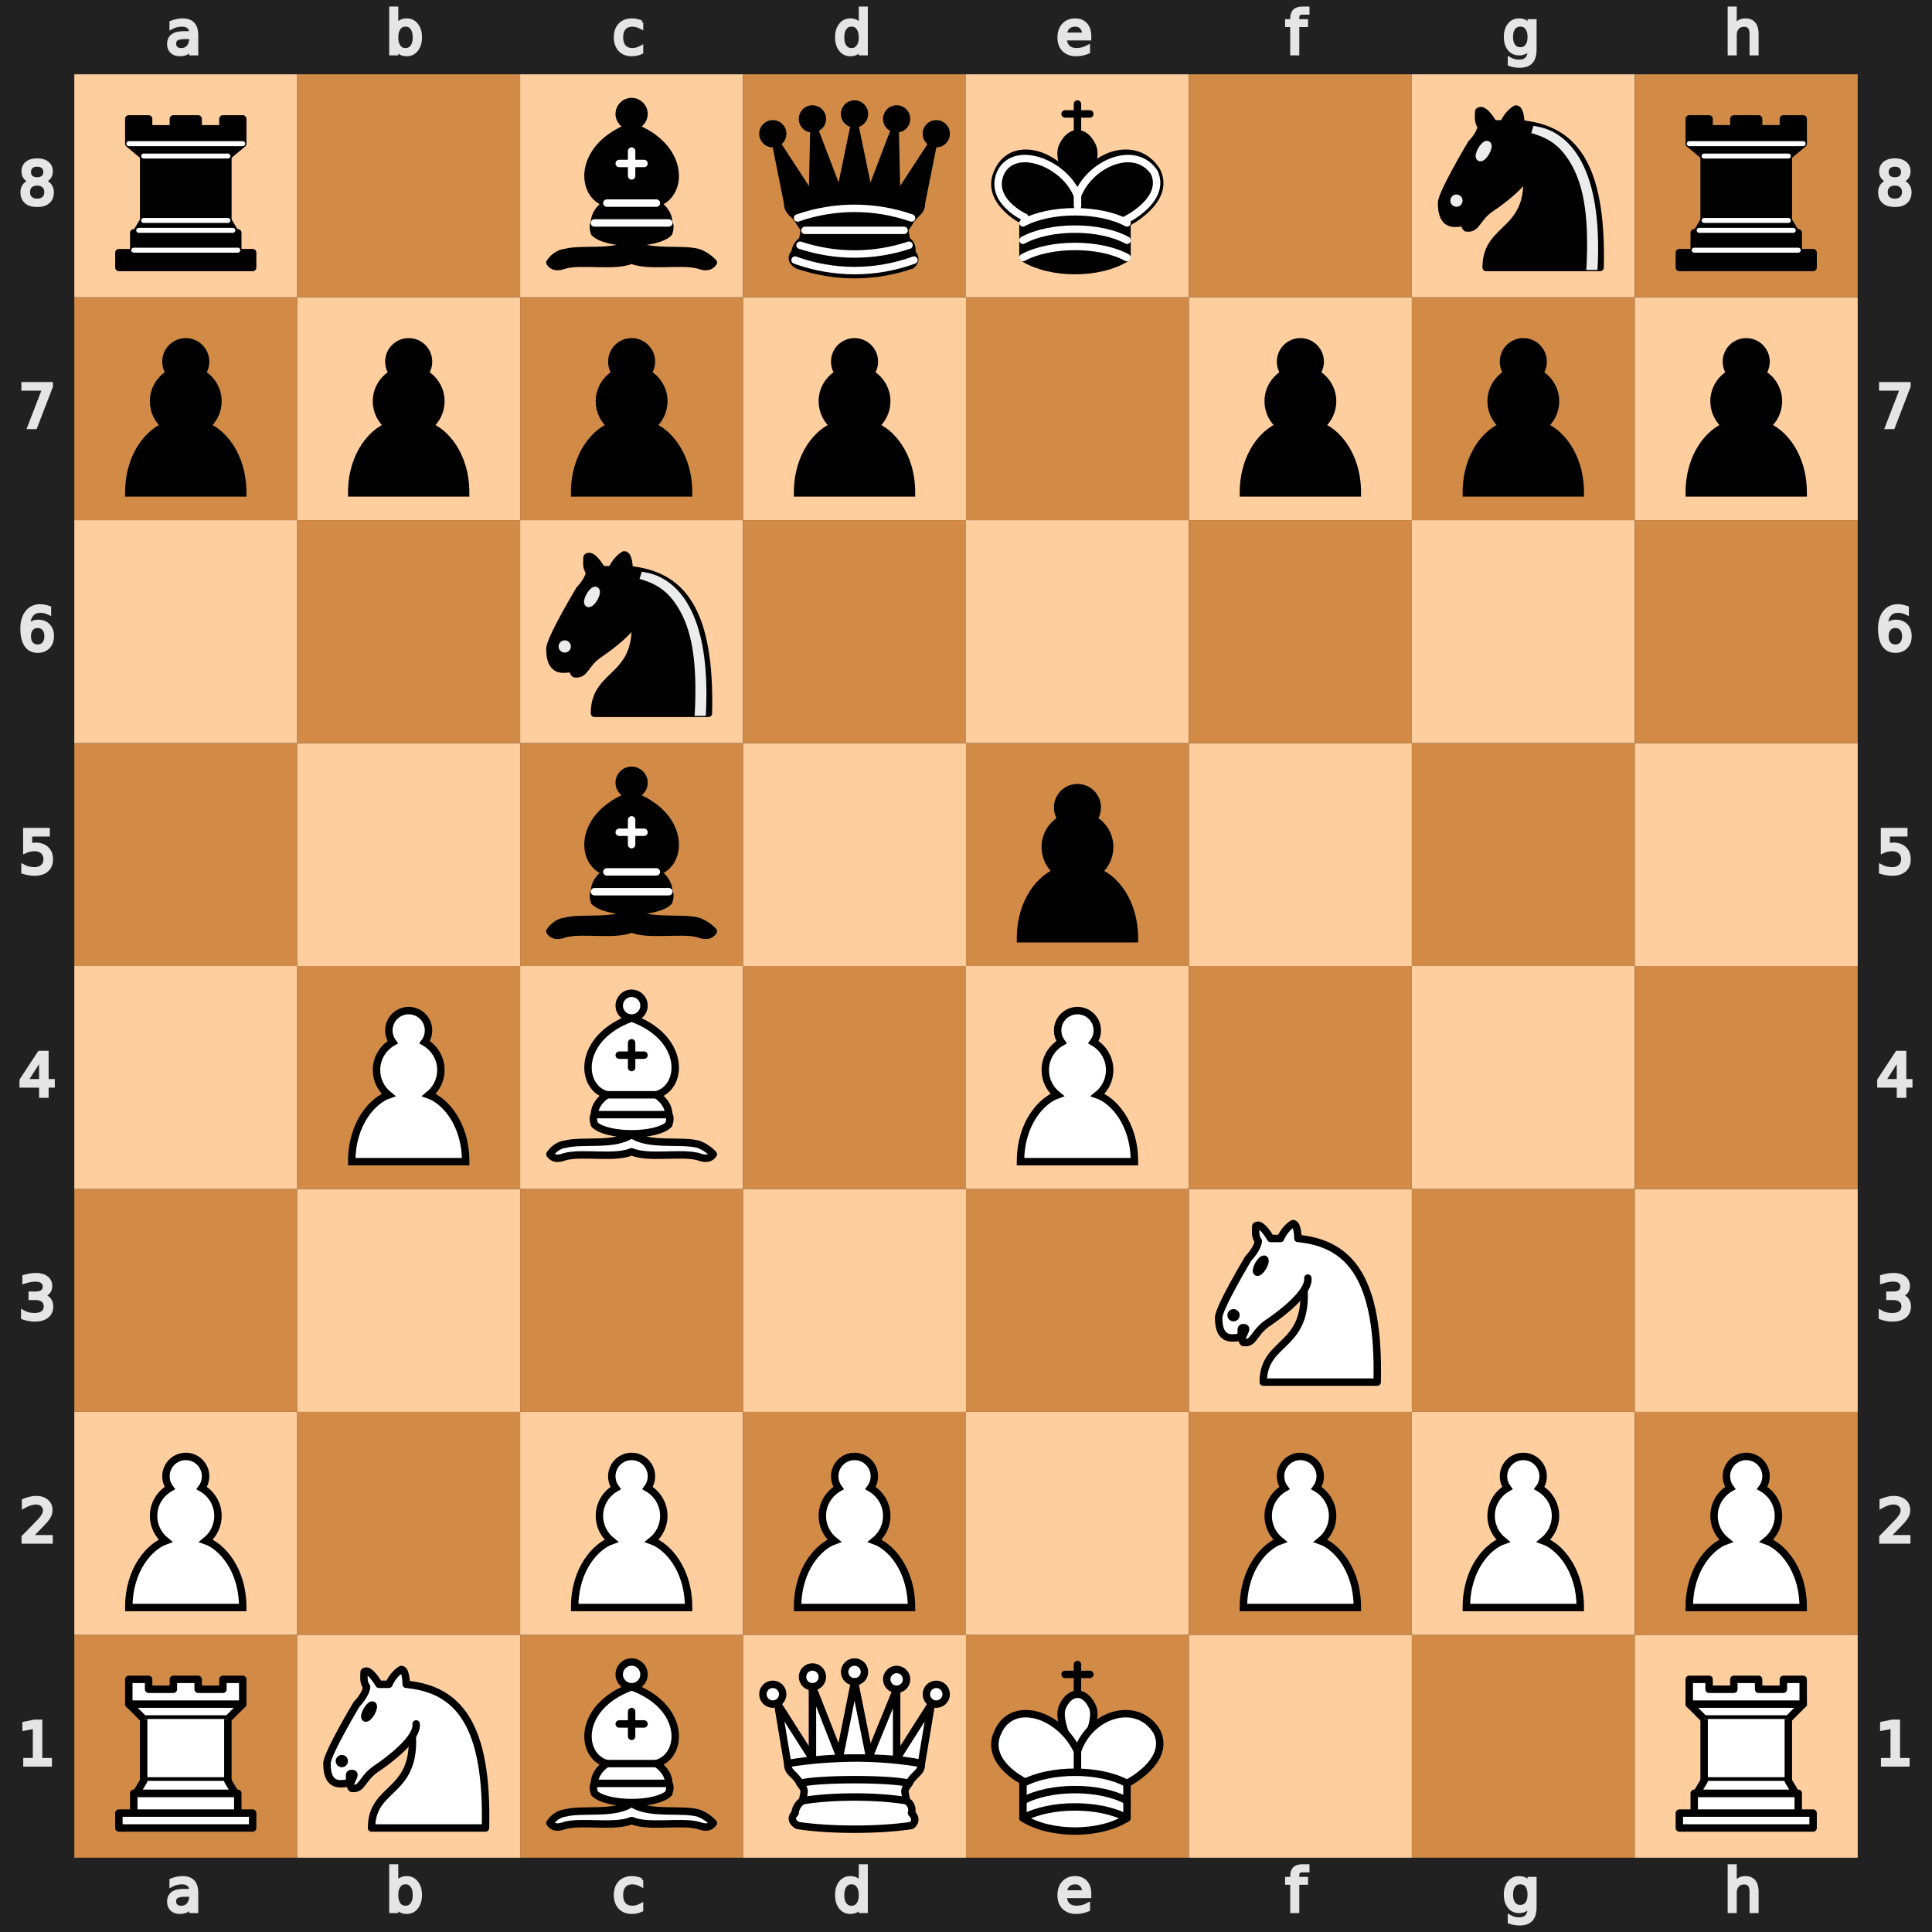
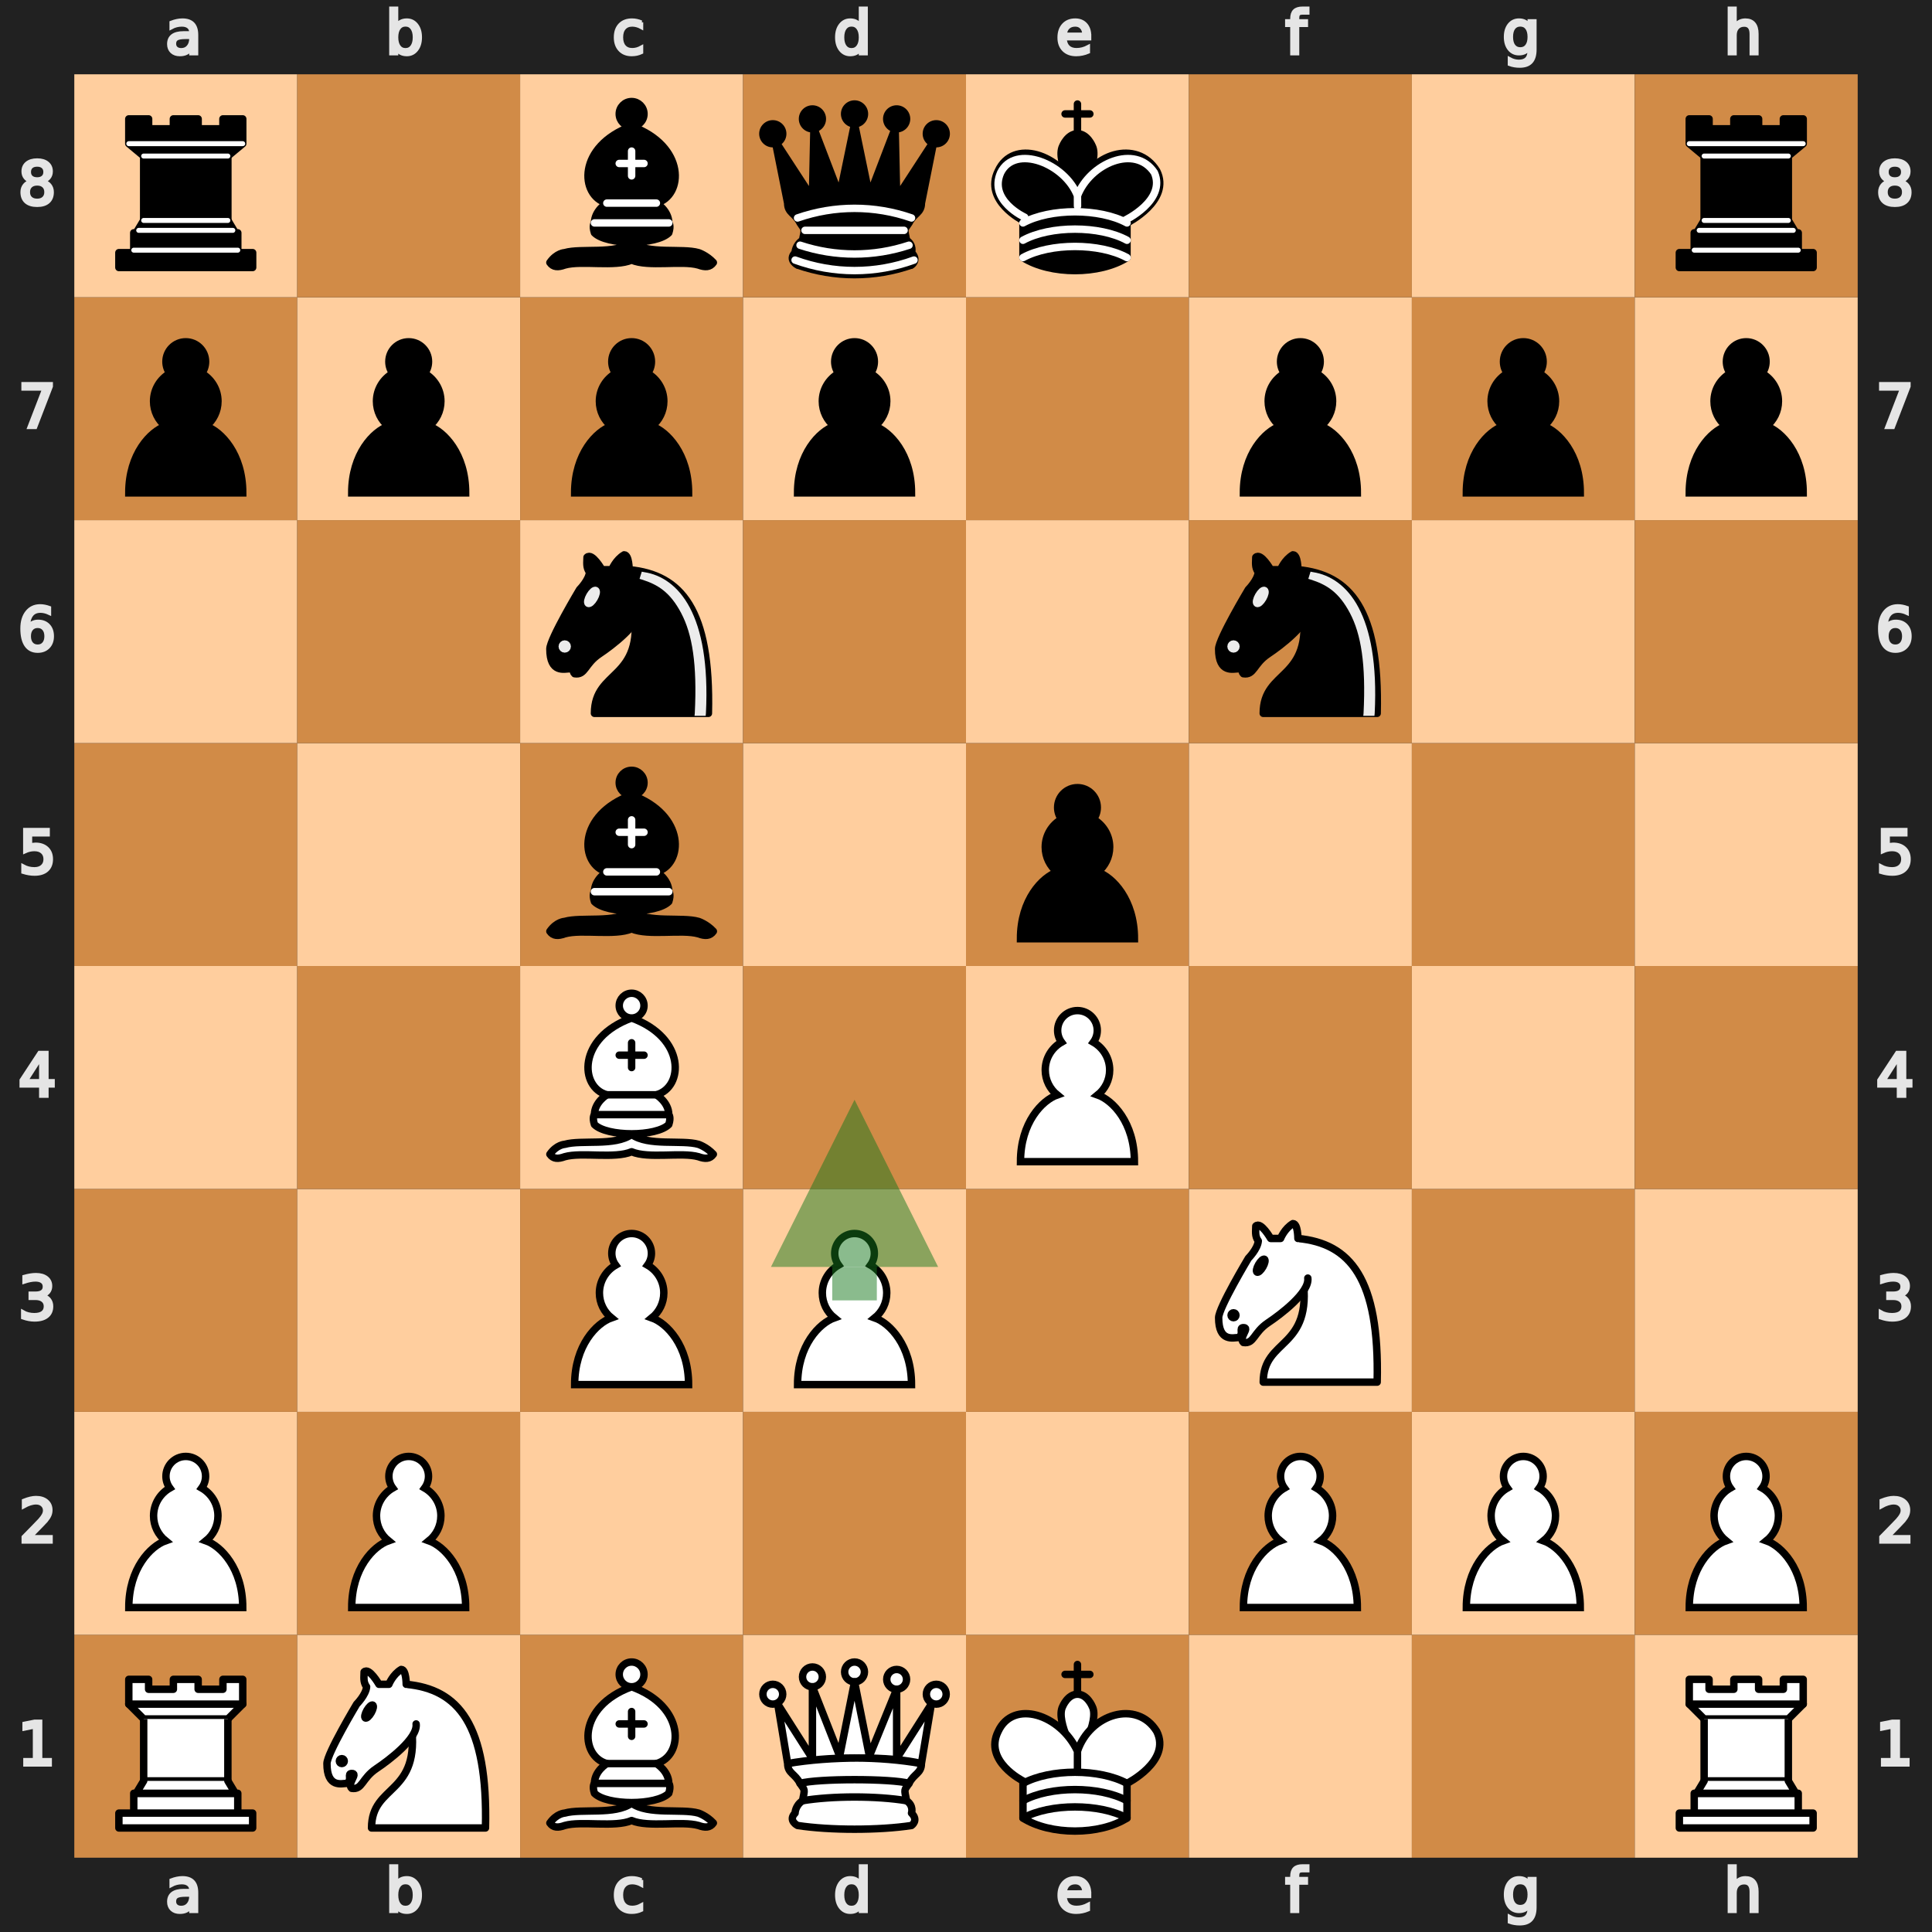
<svg xmlns="http://www.w3.org/2000/svg" xmlns:xlink="http://www.w3.org/1999/xlink" version="1.2" baseProfile="tiny" viewBox="0 0 390 390">
  <defs>
    <g id="white-pawn" class="white pawn">
      <path d="M22.5 9c-2.21 0-4 1.79-4 4 0 .89.29 1.71.78 2.38C17.33 16.5 16 18.59 16 21c0 2.03.94 3.84 2.41 5.03-3 1.06-7.41 5.55-7.41 13.47h23c0-7.92-4.41-12.41-7.41-13.47 1.47-1.19 2.41-3 2.41-5.03 0-2.41-1.33-4.5-3.28-5.62.49-.67.78-1.49.78-2.38 0-2.21-1.79-4-4-4z" fill="#fff" stroke="#000" stroke-width="1.5" stroke-linecap="round" />
    </g>
    <g id="white-knight" class="white knight" fill="none" fill-rule="evenodd" stroke="#000" stroke-width="1.5" stroke-linecap="round" stroke-linejoin="round">
      <path d="M 22,10 C 32.5,11 38.5,18 38,39 L 15,39 C 15,30 25,32.5 23,18" style="fill:#ffffff; stroke:#000000;" />
      <path d="M 24,18 C 24.38,20.91 18.45,25.37 16,27 C 13,29 13.18,31.34 11,31 C 9.958,30.06 12.41,27.96 11,28 C 10,28 11.19,29.23 10,30 C 9,30 5.997,31 6,26 C 6,24 12,14 12,14 C 12,14 13.89,12.1 14,10.5 C 13.27,9.506 13.5,8.5 13.5,7.5 C 14.5,6.5 16.5,10 16.5,10 L 18.5,10 C 18.5,10 19.28,8.008 21,7 C 22,7 22,10 22,10" style="fill:#ffffff; stroke:#000000;" />
      <path d="M 9.5 25.5 A 0.5 0.5 0 1 1 8.5,25.5 A 0.5 0.5 0 1 1 9.5 25.5 z" style="fill:#000000; stroke:#000000;" />
      <path d="M 15 15.5 A 0.5 1.5 0 1 1 14,15.5 A 0.5 1.5 0 1 1 15 15.5 z" transform="matrix(0.866,0.5,-0.5,0.866,9.693,-5.173)" style="fill:#000000; stroke:#000000;" />
    </g>
    <g id="white-bishop" class="white bishop" fill="none" fill-rule="evenodd" stroke="#000" stroke-width="1.5" stroke-linecap="round" stroke-linejoin="round">
      <g fill="#fff" stroke-linecap="butt">
        <path d="M9 36c3.39-.97 10.11.43 13.5-2 3.39 2.43 10.11 1.03 13.5 2 0 0 1.65.54 3 2-.68.97-1.65.99-3 .5-3.39-.97-10.11.46-13.5-1-3.39 1.46-10.11.03-13.5 1-1.354.49-2.323.47-3-.5 1.354-1.94 3-2 3-2zM15 32c2.5 2.5 12.5 2.5 15 0 .5-1.5 0-2 0-2 0-2.5-2.5-4-2.5-4 5.5-1.5 6-11.5-5-15.5-11 4-10.5 14-5 15.5 0 0-2.5 1.5-2.5 4 0 0-.5.5 0 2zM25 8a2.5 2.5 0 1 1-5 0 2.5 2.5 0 1 1 5 0z" />
      </g>
      <path d="M17.5 26h10M15 30h15m-7.5-14.5v5M20 18h5" stroke-linejoin="miter" />
    </g>
    <g id="white-rook" class="white rook" fill="#fff" fill-rule="evenodd" stroke="#000" stroke-width="1.5" stroke-linecap="round" stroke-linejoin="round">
      <path d="M9 39h27v-3H9v3zM12 36v-4h21v4H12zM11 14V9h4v2h5V9h5v2h5V9h4v5" stroke-linecap="butt" />
      <path d="M34 14l-3 3H14l-3-3" />
      <path d="M31 17v12.5H14V17" stroke-linecap="butt" stroke-linejoin="miter" />
      <path d="M31 29.5l1.5 2.5h-20l1.5-2.5" />
      <path d="M11 14h23" fill="none" stroke-linejoin="miter" />
    </g>
    <g id="white-queen" class="white queen" fill="#fff" fill-rule="evenodd" stroke="#000" stroke-width="1.5" stroke-linecap="round" stroke-linejoin="round">
      <path d="M8 12a2 2 0 1 1-4 0 2 2 0 1 1 4 0zM24.5 7.5a2 2 0 1 1-4 0 2 2 0 1 1 4 0zM41 12a2 2 0 1 1-4 0 2 2 0 1 1 4 0zM16 8.5a2 2 0 1 1-4 0 2 2 0 1 1 4 0zM33 9a2 2 0 1 1-4 0 2 2 0 1 1 4 0z" />
      <path d="M9 26c8.5-1.5 21-1.5 27 0l2-12-7 11V11l-5.5 13.5-3-15-3 15-5.5-14V25L7 14l2 12zM9 26c0 2 1.5 2 2.5 4 1 1.5 1 1 .5 3.5-1.5 1-1.5 2.5-1.5 2.5-1.5 1.5.5 2.5.5 2.5 6.5 1 16.5 1 23 0 0 0 1.5-1 0-2.5 0 0 .5-1.5-1-2.5-.5-2.5-.5-2 .5-3.5 1-2 2.5-2 2.5-4-8.5-1.5-18.5-1.5-27 0z" stroke-linecap="butt" />
      <path d="M11.5 30c3.5-1 18.5-1 22 0M12 33.5c6-1 15-1 21 0" fill="none" />
    </g>
    <g id="white-king" class="white king" fill="none" fill-rule="evenodd" stroke="#000" stroke-width="1.5" stroke-linecap="round" stroke-linejoin="round">
      <path d="M22.5 11.63V6M20 8h5" stroke-linejoin="miter" />
      <path d="M22.5 25s4.5-7.5 3-10.5c0 0-1-2.5-3-2.5s-3 2.5-3 2.5c-1.5 3 3 10.5 3 10.5" fill="#fff" stroke-linecap="butt" stroke-linejoin="miter" />
      <path d="M11.5 37c5.5 3.5 15.5 3.5 21 0v-7s9-4.5 6-10.5c-4-6.5-13.5-3.5-16 4V27v-3.5c-3.5-7.5-13-10.5-16-4-3 6 5 10 5 10V37z" fill="#fff" />
      <path d="M11.5 30c5.5-3 15.5-3 21 0m-21 3.5c5.5-3 15.5-3 21 0m-21 3.5c5.5-3 15.5-3 21 0" />
    </g>
    <g id="black-pawn" class="black pawn">
      <path d="M22.5 9c-2.21 0-4 1.79-4 4 0 .89.29 1.71.78 2.38C17.33 16.5 16 18.59 16 21c0 2.03.94 3.84 2.41 5.03-3 1.06-7.41 5.55-7.41 13.47h23c0-7.92-4.41-12.41-7.41-13.47 1.47-1.19 2.41-3 2.41-5.03 0-2.41-1.33-4.5-3.28-5.62.49-.67.78-1.49.78-2.38 0-2.21-1.79-4-4-4z" stroke="#000" stroke-width="1.5" stroke-linecap="round" />
    </g>
    <g id="black-knight" class="black knight" fill="none" fill-rule="evenodd" stroke="#000" stroke-width="1.5" stroke-linecap="round" stroke-linejoin="round">
      <path d="M 22,10 C 32.5,11 38.5,18 38,39 L 15,39 C 15,30 25,32.5 23,18" style="fill:#000000; stroke:#000000;" />
      <path d="M 24,18 C 24.38,20.91 18.45,25.37 16,27 C 13,29 13.18,31.34 11,31 C 9.958,30.06 12.41,27.96 11,28 C 10,28 11.19,29.23 10,30 C 9,30 5.997,31 6,26 C 6,24 12,14 12,14 C 12,14 13.89,12.1 14,10.5 C 13.27,9.506 13.5,8.5 13.5,7.5 C 14.5,6.5 16.5,10 16.5,10 L 18.5,10 C 18.5,10 19.28,8.008 21,7 C 22,7 22,10 22,10" style="fill:#000000; stroke:#000000;" />
      <path d="M 9.5 25.5 A 0.5 0.5 0 1 1 8.5,25.5 A 0.5 0.5 0 1 1 9.5 25.5 z" style="fill:#ececec; stroke:#ececec;" />
      <path d="M 15 15.5 A 0.5 1.5 0 1 1 14,15.5 A 0.5 1.5 0 1 1 15 15.5 z" transform="matrix(0.866,0.5,-0.5,0.866,9.693,-5.173)" style="fill:#ececec; stroke:#ececec;" />
      <path d="M 24.55,10.4 L 24.1,11.85 L 24.6,12 C 27.75,13 30.25,14.49 32.5,18.75 C 34.75,23.01 35.75,29.06 35.25,39 L 35.2,39.5 L 37.45,39.5 L 37.5,39 C 38,28.94 36.62,22.15 34.25,17.66 C 31.88,13.17 28.46,11.02 25.06,10.5 L 24.55,10.4 z " style="fill:#ececec; stroke:none;" />
    </g>
    <g id="black-bishop" class="black bishop" fill="none" fill-rule="evenodd" stroke="#000" stroke-width="1.5" stroke-linecap="round" stroke-linejoin="round">
      <path d="M9 36c3.39-.97 10.11.43 13.5-2 3.39 2.43 10.11 1.03 13.5 2 0 0 1.65.54 3 2-.68.97-1.65.99-3 .5-3.39-.97-10.11.46-13.5-1-3.39 1.46-10.11.03-13.5 1-1.354.49-2.323.47-3-.5 1.354-1.94 3-2 3-2zm6-4c2.5 2.5 12.5 2.5 15 0 .5-1.5 0-2 0-2 0-2.5-2.5-4-2.5-4 5.5-1.5 6-11.5-5-15.5-11 4-10.5 14-5 15.5 0 0-2.5 1.5-2.5 4 0 0-.5.5 0 2zM25 8a2.5 2.5 0 1 1-5 0 2.5 2.5 0 1 1 5 0z" fill="#000" stroke-linecap="butt" />
      <path d="M17.5 26h10M15 30h15m-7.5-14.5v5M20 18h5" stroke="#fff" stroke-linejoin="miter" />
    </g>
    <g id="black-rook" class="black rook" fill="#000" fill-rule="evenodd" stroke="#000" stroke-width="1.5" stroke-linecap="round" stroke-linejoin="round">
      <path d="M9 39h27v-3H9v3zM12.5 32l1.5-2.5h17l1.5 2.5h-20zM12 36v-4h21v4H12z" stroke-linecap="butt" />
      <path d="M14 29.5v-13h17v13H14z" stroke-linecap="butt" stroke-linejoin="miter" />
      <path d="M14 16.5L11 14h23l-3 2.5H14zM11 14V9h4v2h5V9h5v2h5V9h4v5H11z" stroke-linecap="butt" />
      <path d="M12 35.5h21M13 31.5h19M14 29.5h17M14 16.5h17M11 14h23" fill="none" stroke="#fff" stroke-width="1" stroke-linejoin="miter" />
    </g>
    <g id="black-queen" class="black queen" fill="#000" fill-rule="evenodd" stroke="#000" stroke-width="1.5" stroke-linecap="round" stroke-linejoin="round">
      <g fill="#000" stroke="none">
        <circle cx="6" cy="12" r="2.75" />
        <circle cx="14" cy="9" r="2.75" />
        <circle cx="22.5" cy="8" r="2.75" />
        <circle cx="31" cy="9" r="2.75" />
        <circle cx="39" cy="12" r="2.75" />
      </g>
      <path d="M9 26c8.5-1.5 21-1.5 27 0l2.5-12.5L31 25l-.3-14.1-5.2 13.6-3-14.5-3 14.5-5.2-13.6L14 25 6.5 13.5 9 26zM9 26c0 2 1.5 2 2.5 4 1 1.5 1 1 .5 3.5-1.5 1-1.5 2.5-1.5 2.5-1.5 1.5.5 2.5.5 2.5 6.5 1 16.5 1 23 0 0 0 1.5-1 0-2.5 0 0 .5-1.5-1-2.5-.5-2.5-.5-2 .5-3.5 1-2 2.5-2 2.5-4-8.5-1.5-18.5-1.5-27 0z" stroke-linecap="butt" />
      <path d="M11 38.5a35 35 1 0 0 23 0" fill="none" stroke-linecap="butt" />
      <path d="M11 29a35 35 1 0 1 23 0M12.5 31.5h20M11.5 34.5a35 35 1 0 0 22 0M10.5 37.5a35 35 1 0 0 24 0" fill="none" stroke="#fff" />
    </g>
    <g id="black-king" class="black king" fill="none" fill-rule="evenodd" stroke="#000" stroke-width="1.5" stroke-linecap="round" stroke-linejoin="round">
      <path d="M22.5 11.63V6" stroke-linejoin="miter" />
      <path d="M22.5 25s4.5-7.5 3-10.5c0 0-1-2.5-3-2.5s-3 2.5-3 2.5c-1.5 3 3 10.5 3 10.5" fill="#000" stroke-linecap="butt" stroke-linejoin="miter" />
      <path d="M11.5 37c5.5 3.5 15.5 3.5 21 0v-7s9-4.5 6-10.5c-4-6.5-13.5-3.5-16 4V27v-3.5c-3.5-7.5-13-10.5-16-4-3 6 5 10 5 10V37z" fill="#000" />
      <path d="M20 8h5" stroke-linejoin="miter" />
      <path d="M32 29.5s8.5-4 6.03-9.65C34.15 14 25 18 22.5 24.5l.01 2.1-.01-2.1C20 18 9.906 14 6.997 19.85c-2.497 5.65 4.853 9 4.853 9M11.5 30c5.5-3 15.5-3 21 0m-21 3.5c5.5-3 15.5-3 21 0m-21 3.5c5.5-3 15.5-3 21 0" stroke="#fff" />
    </g>
  </defs>
  <rect x="0" y="0" width="390" height="390" fill="#212121" />
  <g transform="translate(20, 0) scale(0.75, 0.75)" fill="#e5e5e5" stroke="#e5e5e5">
    <path d="M23.328 10.016q-1.742 0-2.414.398-.672.398-.672 1.36 0 .765.5 1.218.508.445 1.375.445 1.196 0 1.914-.843.727-.852.727-2.258v-.32zm2.867-.594v4.992h-1.437v-1.328q-.492.797-1.227 1.18-.734.375-1.797.375-1.343 0-2.14-.75-.79-.758-.79-2.024 0-1.476.985-2.226.992-.75 2.953-.75h2.016V8.75q0-.992-.656-1.531-.649-.547-1.829-.547-.75 0-1.46.18-.711.18-1.368.539V6.062q.79-.304 1.532-.453.742-.156 1.445-.156 1.898 0 2.836.984.937.985.937 2.985z" />
  </g>
  <g transform="translate(20, 375) scale(0.75, 0.75)" fill="#e5e5e5" stroke="#e5e5e5">
    <path d="M23.328 10.016q-1.742 0-2.414.398-.672.398-.672 1.36 0 .765.5 1.218.508.445 1.375.445 1.196 0 1.914-.843.727-.852.727-2.258v-.32zm2.867-.594v4.992h-1.437v-1.328q-.492.797-1.227 1.18-.734.375-1.797.375-1.343 0-2.14-.75-.79-.758-.79-2.024 0-1.476.985-2.226.992-.75 2.953-.75h2.016V8.75q0-.992-.656-1.531-.649-.547-1.829-.547-.75 0-1.46.18-.711.18-1.368.539V6.062q.79-.304 1.532-.453.742-.156 1.445-.156 1.898 0 2.836.984.937.985.937 2.985z" />
  </g>
  <g transform="translate(65, 0) scale(0.75, 0.75)" fill="#e5e5e5" stroke="#e5e5e5">
    <path d="M24.922 10.047q0-1.586-.656-2.485-.649-.906-1.79-.906-1.14 0-1.796.906-.649.899-.649 2.485 0 1.586.649 2.492.656.898 1.797.898 1.14 0 1.789-.898.656-.906.656-2.492zm-4.89-3.055q.452-.781 1.14-1.156.695-.383 1.656-.383 1.594 0 2.586 1.266 1 1.265 1 3.328 0 2.062-1 3.328-.992 1.266-2.586 1.266-.96 0-1.656-.375-.688-.383-1.14-1.164v1.312h-1.446V2.258h1.445z" />
  </g>
  <g transform="translate(65, 375) scale(0.75, 0.75)" fill="#e5e5e5" stroke="#e5e5e5">
    <path d="M24.922 10.047q0-1.586-.656-2.485-.649-.906-1.79-.906-1.14 0-1.796.906-.649.899-.649 2.485 0 1.586.649 2.492.656.898 1.797.898 1.14 0 1.789-.898.656-.906.656-2.492zm-4.89-3.055q.452-.781 1.14-1.156.695-.383 1.656-.383 1.594 0 2.586 1.266 1 1.265 1 3.328 0 2.062-1 3.328-.992 1.266-2.586 1.266-.96 0-1.656-.375-.688-.383-1.14-1.164v1.312h-1.446V2.258h1.445z" />
  </g>
  <g transform="translate(110, 0) scale(0.75, 0.75)" fill="#e5e5e5" stroke="#e5e5e5">
    <path d="M25.96 6v1.344q-.608-.336-1.226-.5-.609-.172-1.234-.172-1.398 0-2.172.89-.773.883-.773 2.485 0 1.601.773 2.492.774.883 2.172.883.625 0 1.234-.164.618-.172 1.227-.508v1.328q-.602.281-1.25.422-.64.14-1.367.14-1.977 0-3.14-1.242-1.165-1.242-1.165-3.351 0-2.14 1.172-3.367 1.18-1.227 3.227-1.227.664 0 1.296.14.633.134 1.227.407z" />
  </g>
  <g transform="translate(110, 375) scale(0.75, 0.75)" fill="#e5e5e5" stroke="#e5e5e5">
    <path d="M25.96 6v1.344q-.608-.336-1.226-.5-.609-.172-1.234-.172-1.398 0-2.172.89-.773.883-.773 2.485 0 1.601.773 2.492.774.883 2.172.883.625 0 1.234-.164.618-.172 1.227-.508v1.328q-.602.281-1.25.422-.64.14-1.367.14-1.977 0-3.14-1.242-1.165-1.242-1.165-3.351 0-2.14 1.172-3.367 1.18-1.227 3.227-1.227.664 0 1.296.14.633.134 1.227.407z" />
  </g>
  <g transform="translate(155, 0) scale(0.75, 0.75)" fill="#e5e5e5" stroke="#e5e5e5">
    <path d="M24.973 6.992V2.258h1.437v12.156h-1.437v-1.312q-.453.78-1.149 1.164-.687.375-1.656.375-1.586 0-2.586-1.266-.992-1.266-.992-3.328 0-2.063.992-3.328 1-1.266 2.586-1.266.969 0 1.656.383.696.375 1.149 1.156zm-4.899 3.055q0 1.586.649 2.492.656.898 1.797.898 1.14 0 1.796-.898.657-.906.657-2.492 0-1.586-.657-2.485-.656-.906-1.796-.906-1.141 0-1.797.906-.649.899-.649 2.485z" />
  </g>
  <g transform="translate(155, 375) scale(0.75, 0.75)" fill="#e5e5e5" stroke="#e5e5e5">
    <path d="M24.973 6.992V2.258h1.437v12.156h-1.437v-1.312q-.453.78-1.149 1.164-.687.375-1.656.375-1.586 0-2.586-1.266-.992-1.266-.992-3.328 0-2.063.992-3.328 1-1.266 2.586-1.266.969 0 1.656.383.696.375 1.149 1.156zm-4.899 3.055q0 1.586.649 2.492.656.898 1.797.898 1.14 0 1.796-.898.657-.906.657-2.492 0-1.586-.657-2.485-.656-.906-1.796-.906-1.141 0-1.797.906-.649.899-.649 2.485z" />
  </g>
  <g transform="translate(200, 0) scale(0.75, 0.75)" fill="#e5e5e5" stroke="#e5e5e5">
    <path d="M26.555 9.68v.703h-6.61q.094 1.484.89 2.265.806.774 2.235.774.828 0 1.602-.203.781-.203 1.547-.61v1.36q-.774.328-1.586.5-.813.172-1.649.172-2.093 0-3.32-1.22-1.219-1.218-1.219-3.296 0-2.148 1.157-3.406 1.164-1.266 3.132-1.266 1.766 0 2.79 1.14 1.03 1.134 1.03 3.087zm-1.438-.422q-.015-1.18-.664-1.883-.64-.703-1.703-.703-1.203 0-1.93.68-.718.68-.828 1.914z" />
  </g>
  <g transform="translate(200, 375) scale(0.75, 0.75)" fill="#e5e5e5" stroke="#e5e5e5">
    <path d="M26.555 9.68v.703h-6.61q.094 1.484.89 2.265.806.774 2.235.774.828 0 1.602-.203.781-.203 1.547-.61v1.36q-.774.328-1.586.5-.813.172-1.649.172-2.093 0-3.32-1.22-1.219-1.218-1.219-3.296 0-2.148 1.157-3.406 1.164-1.266 3.132-1.266 1.766 0 2.79 1.14 1.03 1.134 1.03 3.087zm-1.438-.422q-.015-1.18-.664-1.883-.64-.703-1.703-.703-1.203 0-1.93.68-.718.68-.828 1.914z" />
  </g>
  <g transform="translate(245, 0) scale(0.75, 0.75)" fill="#e5e5e5" stroke="#e5e5e5">
    <path d="M25.285 2.258v1.195H23.91q-.773 0-1.078.313-.297.312-.297 1.125v.773h2.367v1.117h-2.367v7.633H21.09V6.781h-1.375V5.664h1.375v-.61q0-1.46.68-2.124.68-.672 2.156-.672z" />
  </g>
  <g transform="translate(245, 375) scale(0.75, 0.75)" fill="#e5e5e5" stroke="#e5e5e5">
    <path d="M25.285 2.258v1.195H23.91q-.773 0-1.078.313-.297.312-.297 1.125v.773h2.367v1.117h-2.367v7.633H21.09V6.781h-1.375V5.664h1.375v-.61q0-1.46.68-2.124.68-.672 2.156-.672z" />
  </g>
  <g transform="translate(290, 0) scale(0.75, 0.75)" fill="#e5e5e5" stroke="#e5e5e5">
    <path d="M24.973 9.937q0-1.562-.649-2.421-.64-.86-1.804-.86-1.157 0-1.805.86-.64.859-.64 2.421 0 1.555.64 2.415.648.859 1.805.859 1.164 0 1.804-.86.649-.859.649-2.414zm1.437 3.391q0 2.234-.992 3.32-.992 1.094-3.04 1.094-.757 0-1.429-.117-.672-.11-1.304-.344v-1.398q.632.344 1.25.508.617.164 1.257.164 1.414 0 2.118-.743.703-.734.703-2.226v-.711q-.446.773-1.141 1.156-.695.383-1.664.383-1.61 0-2.594-1.227-.984-1.226-.984-3.25 0-2.03.984-3.257.985-1.227 2.594-1.227.969 0 1.664.383t1.14 1.156V5.664h1.438z" />
  </g>
  <g transform="translate(290, 375) scale(0.75, 0.75)" fill="#e5e5e5" stroke="#e5e5e5">
    <path d="M24.973 9.937q0-1.562-.649-2.421-.64-.86-1.804-.86-1.157 0-1.805.86-.64.859-.64 2.421 0 1.555.64 2.415.648.859 1.805.859 1.164 0 1.804-.86.649-.859.649-2.414zm1.437 3.391q0 2.234-.992 3.32-.992 1.094-3.04 1.094-.757 0-1.429-.117-.672-.11-1.304-.344v-1.398q.632.344 1.25.508.617.164 1.257.164 1.414 0 2.118-.743.703-.734.703-2.226v-.711q-.446.773-1.141 1.156-.695.383-1.664.383-1.61 0-2.594-1.227-.984-1.226-.984-3.25 0-2.03.984-3.257.985-1.227 2.594-1.227.969 0 1.664.383t1.14 1.156V5.664h1.438z" />
  </g>
  <g transform="translate(335, 0) scale(0.75, 0.75)" fill="#e5e5e5" stroke="#e5e5e5">
    <path d="M26.164 9.133v5.281h-1.437V9.18q0-1.243-.485-1.86-.484-.617-1.453-.617-1.164 0-1.836.742-.672.742-.672 2.024v4.945h-1.445V2.258h1.445v4.765q.516-.789 1.211-1.18.703-.39 1.617-.39 1.508 0 2.282.938.773.93.773 2.742z" />
  </g>
  <g transform="translate(335, 375) scale(0.75, 0.75)" fill="#e5e5e5" stroke="#e5e5e5">
    <path d="M26.164 9.133v5.281h-1.437V9.18q0-1.243-.485-1.86-.484-.617-1.453-.617-1.164 0-1.836.742-.672.742-.672 2.024v4.945h-1.445V2.258h1.445v4.765q.516-.789 1.211-1.18.703-.39 1.617-.39 1.508 0 2.282.938.773.93.773 2.742z" />
  </g>
  <g transform="translate(0, 335) scale(0.75, 0.75)" fill="#e5e5e5" stroke="#e5e5e5">
    <path d="M6.754 26.996h2.578v-8.898l-2.805.562v-1.437l2.79-.563h1.578v10.336h2.578v1.328h-6.72z" />
  </g>
  <g transform="translate(375, 335) scale(0.75, 0.75)" fill="#e5e5e5" stroke="#e5e5e5">
    <path d="M6.754 26.996h2.578v-8.898l-2.805.562v-1.437l2.79-.563h1.578v10.336h2.578v1.328h-6.72z" />
  </g>
  <g transform="translate(0, 290) scale(0.75, 0.75)" fill="#e5e5e5" stroke="#e5e5e5">
    <path d="M8.195 26.996h5.508v1.328H6.297v-1.328q.898-.93 2.445-2.492 1.555-1.57 1.953-2.024.758-.851 1.055-1.437.305-.594.305-1.164 0-.93-.657-1.516-.648-.586-1.695-.586-.742 0-1.57.258-.82.258-1.758.781v-1.593q.953-.383 1.781-.578.828-.196 1.516-.196 1.812 0 2.89.906 1.079.907 1.079 2.422 0 .72-.274 1.368-.265.64-.976 1.515-.196.227-1.243 1.313-1.046 1.078-2.953 3.023z" />
  </g>
  <g transform="translate(375, 290) scale(0.75, 0.75)" fill="#e5e5e5" stroke="#e5e5e5">
    <path d="M8.195 26.996h5.508v1.328H6.297v-1.328q.898-.93 2.445-2.492 1.555-1.57 1.953-2.024.758-.851 1.055-1.437.305-.594.305-1.164 0-.93-.657-1.516-.648-.586-1.695-.586-.742 0-1.57.258-.82.258-1.758.781v-1.593q.953-.383 1.781-.578.828-.196 1.516-.196 1.812 0 2.89.906 1.079.907 1.079 2.422 0 .72-.274 1.368-.265.64-.976 1.515-.196.227-1.243 1.313-1.046 1.078-2.953 3.023z" />
  </g>
  <g transform="translate(0, 245) scale(0.75, 0.75)" fill="#e5e5e5" stroke="#e5e5e5">
    <path d="M11.434 22.035q1.132.242 1.765 1.008.64.766.64 1.89 0 1.727-1.187 2.672-1.187.946-3.375.946-.734 0-1.515-.149-.774-.14-1.602-.43V26.45q.656.383 1.438.578.78.196 1.632.196 1.485 0 2.258-.586.782-.586.782-1.703 0-1.032-.727-1.61-.719-.586-2.008-.586h-1.36v-1.297h1.423q1.164 0 1.78-.46.618-.47.618-1.344 0-.899-.64-1.375-.633-.485-1.82-.485-.65 0-1.391.141-.743.14-1.633.437V16.95q.898-.25 1.68-.375.788-.125 1.484-.125 1.797 0 2.844.82 1.046.813 1.046 2.204 0 .968-.554 1.64-.555.664-1.578.922z" />
  </g>
  <g transform="translate(375, 245) scale(0.75, 0.75)" fill="#e5e5e5" stroke="#e5e5e5">
    <path d="M11.434 22.035q1.132.242 1.765 1.008.64.766.64 1.89 0 1.727-1.187 2.672-1.187.946-3.375.946-.734 0-1.515-.149-.774-.14-1.602-.43V26.45q.656.383 1.438.578.78.196 1.632.196 1.485 0 2.258-.586.782-.586.782-1.703 0-1.032-.727-1.61-.719-.586-2.008-.586h-1.36v-1.297h1.423q1.164 0 1.78-.46.618-.47.618-1.344 0-.899-.64-1.375-.633-.485-1.82-.485-.65 0-1.391.141-.743.14-1.633.437V16.95q.898-.25 1.68-.375.788-.125 1.484-.125 1.797 0 2.844.82 1.046.813 1.046 2.204 0 .968-.554 1.64-.555.664-1.578.922z" />
  </g>
  <g transform="translate(0, 200) scale(0.75, 0.75)" fill="#e5e5e5" stroke="#e5e5e5">
    <path d="M11.016 18.035L7.03 24.262h3.985zm-.414-1.375h1.984v7.602h1.664v1.312h-1.664v2.75h-1.57v-2.75H5.75v-1.523z" />
  </g>
  <g transform="translate(375, 200) scale(0.75, 0.75)" fill="#e5e5e5" stroke="#e5e5e5">
    <path d="M11.016 18.035L7.03 24.262h3.985zm-.414-1.375h1.984v7.602h1.664v1.312h-1.664v2.75h-1.57v-2.75H5.75v-1.523z" />
  </g>
  <g transform="translate(0, 155) scale(0.75, 0.75)" fill="#e5e5e5" stroke="#e5e5e5">
    <path d="M6.719 16.66h6.195v1.328h-4.75v2.86q.344-.118.688-.172.343-.063.687-.063 1.953 0 3.094 1.07 1.14 1.07 1.14 2.899 0 1.883-1.171 2.93-1.172 1.039-3.305 1.039-.735 0-1.5-.125-.758-.125-1.57-.375v-1.586q.703.383 1.453.57.75.188 1.586.188 1.351 0 2.14-.711.79-.711.79-1.93 0-1.219-.79-1.93-.789-.71-2.14-.71-.633 0-1.266.14-.625.14-1.281.438z" />
  </g>
  <g transform="translate(375, 155) scale(0.75, 0.75)" fill="#e5e5e5" stroke="#e5e5e5">
    <path d="M6.719 16.66h6.195v1.328h-4.75v2.86q.344-.118.688-.172.343-.063.687-.063 1.953 0 3.094 1.07 1.14 1.07 1.14 2.899 0 1.883-1.171 2.93-1.172 1.039-3.305 1.039-.735 0-1.5-.125-.758-.125-1.57-.375v-1.586q.703.383 1.453.57.75.188 1.586.188 1.351 0 2.14-.711.79-.711.79-1.93 0-1.219-.79-1.93-.789-.71-2.14-.71-.633 0-1.266.14-.625.14-1.281.438z" />
  </g>
  <g transform="translate(0, 110) scale(0.75, 0.75)" fill="#e5e5e5" stroke="#e5e5e5">
    <path d="M10.137 21.863q-1.063 0-1.688.727-.617.726-.617 1.992 0 1.258.617 1.992.625.727 1.688.727 1.062 0 1.68-.727.624-.734.624-1.992 0-1.266-.625-1.992-.617-.727-1.68-.727zm3.133-4.945v1.437q-.594-.28-1.204-.43-.601-.148-1.195-.148-1.562 0-2.39 1.055-.82 1.055-.938 3.188.46-.68 1.156-1.04.696-.367 1.531-.367 1.758 0 2.774 1.07 1.023 1.063 1.023 2.899 0 1.797-1.062 2.883-1.063 1.086-2.828 1.086-2.024 0-3.094-1.547-1.07-1.555-1.07-4.5 0-2.766 1.312-4.406 1.313-1.649 3.524-1.649.593 0 1.195.117.61.118 1.266.352z" />
  </g>
  <g transform="translate(375, 110) scale(0.75, 0.75)" fill="#e5e5e5" stroke="#e5e5e5">
    <path d="M10.137 21.863q-1.063 0-1.688.727-.617.726-.617 1.992 0 1.258.617 1.992.625.727 1.688.727 1.062 0 1.68-.727.624-.734.624-1.992 0-1.266-.625-1.992-.617-.727-1.68-.727zm3.133-4.945v1.437q-.594-.28-1.204-.43-.601-.148-1.195-.148-1.562 0-2.39 1.055-.82 1.055-.938 3.188.46-.68 1.156-1.04.696-.367 1.531-.367 1.758 0 2.774 1.07 1.023 1.063 1.023 2.899 0 1.797-1.062 2.883-1.063 1.086-2.828 1.086-2.024 0-3.094-1.547-1.07-1.555-1.07-4.5 0-2.766 1.312-4.406 1.313-1.649 3.524-1.649.593 0 1.195.117.61.118 1.266.352z" />
  </g>
  <g transform="translate(0, 65) scale(0.75, 0.75)" fill="#e5e5e5" stroke="#e5e5e5">
    <path d="M6.25 16.66h7.5v.672L9.516 28.324H7.867l3.985-10.336H6.25z" />
  </g>
  <g transform="translate(375, 65) scale(0.75, 0.75)" fill="#e5e5e5" stroke="#e5e5e5">
    <path d="M6.25 16.66h7.5v.672L9.516 28.324H7.867l3.985-10.336H6.25z" />
  </g>
  <g transform="translate(0, 20) scale(0.75, 0.75)" fill="#e5e5e5" stroke="#e5e5e5">
    <path d="M10 22.785q-1.125 0-1.773.602-.641.601-.641 1.656t.64 1.656q.649.602 1.774.602t1.773-.602q.649-.61.649-1.656 0-1.055-.649-1.656-.64-.602-1.773-.602zm-1.578-.672q-1.016-.25-1.586-.945-.563-.695-.563-1.695 0-1.399.993-2.211 1-.813 2.734-.813 1.742 0 2.734.813.993.812.993 2.21 0 1-.57 1.696-.563.695-1.571.945 1.14.266 1.773 1.04.641.773.641 1.89 0 1.695-1.04 2.602-1.03.906-2.96.906t-2.969-.906Q6 26.738 6 25.043q0-1.117.64-1.89.641-.774 1.782-1.04zm-.578-2.492q0 .906.562 1.414.57.508 1.594.508 1.016 0 1.586-.508.578-.508.578-1.414 0-.906-.578-1.414-.57-.508-1.586-.508-1.023 0-1.594.508-.562.508-.562 1.414z" />
  </g>
  <g transform="translate(375, 20) scale(0.75, 0.75)" fill="#e5e5e5" stroke="#e5e5e5">
    <path d="M10 22.785q-1.125 0-1.773.602-.641.601-.641 1.656t.64 1.656q.649.602 1.774.602t1.773-.602q.649-.61.649-1.656 0-1.055-.649-1.656-.64-.602-1.773-.602zm-1.578-.672q-1.016-.25-1.586-.945-.563-.695-.563-1.695 0-1.399.993-2.211 1-.813 2.734-.813 1.742 0 2.734.813.993.812.993 2.21 0 1-.57 1.696-.563.695-1.571.945 1.14.266 1.773 1.04.641.773.641 1.89 0 1.695-1.04 2.602-1.03.906-2.96.906t-2.969-.906Q6 26.738 6 25.043q0-1.117.64-1.89.641-.774 1.782-1.04zm-.578-2.492q0 .906.562 1.414.57.508 1.594.508 1.016 0 1.586-.508.578-.508.578-1.414 0-.906-.578-1.414-.57-.508-1.586-.508-1.023 0-1.594.508-.562.508-.562 1.414z" />
  </g>
  <rect x="15" y="330" width="45" height="45" class="square dark a1" stroke="none" fill="#d18b47" />
  <rect x="60" y="330" width="45" height="45" class="square light b1" stroke="none" fill="#ffce9e" />
  <rect x="105" y="330" width="45" height="45" class="square dark c1" stroke="none" fill="#d18b47" />
  <rect x="150" y="330" width="45" height="45" class="square light d1" stroke="none" fill="#ffce9e" />
  <rect x="195" y="330" width="45" height="45" class="square dark e1" stroke="none" fill="#d18b47" />
  <rect x="240" y="330" width="45" height="45" class="square light f1" stroke="none" fill="#ffce9e" />
  <rect x="285" y="330" width="45" height="45" class="square dark g1" stroke="none" fill="#d18b47" />
  <rect x="330" y="330" width="45" height="45" class="square light h1" stroke="none" fill="#ffce9e" />
  <rect x="15" y="285" width="45" height="45" class="square light a2" stroke="none" fill="#ffce9e" />
  <rect x="60" y="285" width="45" height="45" class="square dark b2" stroke="none" fill="#d18b47" />
  <rect x="105" y="285" width="45" height="45" class="square light c2" stroke="none" fill="#ffce9e" />
  <rect x="150" y="285" width="45" height="45" class="square dark d2" stroke="none" fill="#d18b47" />
  <rect x="195" y="285" width="45" height="45" class="square light e2" stroke="none" fill="#ffce9e" />
  <rect x="240" y="285" width="45" height="45" class="square dark f2" stroke="none" fill="#d18b47" />
  <rect x="285" y="285" width="45" height="45" class="square light g2" stroke="none" fill="#ffce9e" />
  <rect x="330" y="285" width="45" height="45" class="square dark h2" stroke="none" fill="#d18b47" />
  <rect x="15" y="240" width="45" height="45" class="square dark a3" stroke="none" fill="#d18b47" />
  <rect x="60" y="240" width="45" height="45" class="square light b3" stroke="none" fill="#ffce9e" />
  <rect x="105" y="240" width="45" height="45" class="square dark c3" stroke="none" fill="#d18b47" />
  <rect x="150" y="240" width="45" height="45" class="square light d3" stroke="none" fill="#ffce9e" />
  <rect x="195" y="240" width="45" height="45" class="square dark e3" stroke="none" fill="#d18b47" />
  <rect x="240" y="240" width="45" height="45" class="square light f3" stroke="none" fill="#ffce9e" />
  <rect x="285" y="240" width="45" height="45" class="square dark g3" stroke="none" fill="#d18b47" />
  <rect x="330" y="240" width="45" height="45" class="square light h3" stroke="none" fill="#ffce9e" />
  <rect x="15" y="195" width="45" height="45" class="square light a4" stroke="none" fill="#ffce9e" />
  <rect x="60" y="195" width="45" height="45" class="square dark b4" stroke="none" fill="#d18b47" />
  <rect x="105" y="195" width="45" height="45" class="square light c4" stroke="none" fill="#ffce9e" />
  <rect x="150" y="195" width="45" height="45" class="square dark d4" stroke="none" fill="#d18b47" />
  <rect x="195" y="195" width="45" height="45" class="square light e4" stroke="none" fill="#ffce9e" />
  <rect x="240" y="195" width="45" height="45" class="square dark f4" stroke="none" fill="#d18b47" />
  <rect x="285" y="195" width="45" height="45" class="square light g4" stroke="none" fill="#ffce9e" />
  <rect x="330" y="195" width="45" height="45" class="square dark h4" stroke="none" fill="#d18b47" />
  <rect x="15" y="150" width="45" height="45" class="square dark a5" stroke="none" fill="#d18b47" />
  <rect x="60" y="150" width="45" height="45" class="square light b5" stroke="none" fill="#ffce9e" />
  <rect x="105" y="150" width="45" height="45" class="square dark c5" stroke="none" fill="#d18b47" />
  <rect x="150" y="150" width="45" height="45" class="square light d5" stroke="none" fill="#ffce9e" />
  <rect x="195" y="150" width="45" height="45" class="square dark e5" stroke="none" fill="#d18b47" />
  <rect x="240" y="150" width="45" height="45" class="square light f5" stroke="none" fill="#ffce9e" />
  <rect x="285" y="150" width="45" height="45" class="square dark g5" stroke="none" fill="#d18b47" />
  <rect x="330" y="150" width="45" height="45" class="square light h5" stroke="none" fill="#ffce9e" />
  <rect x="15" y="105" width="45" height="45" class="square light a6" stroke="none" fill="#ffce9e" />
  <rect x="60" y="105" width="45" height="45" class="square dark b6" stroke="none" fill="#d18b47" />
  <rect x="105" y="105" width="45" height="45" class="square light c6" stroke="none" fill="#ffce9e" />
  <rect x="150" y="105" width="45" height="45" class="square dark d6" stroke="none" fill="#d18b47" />
  <rect x="195" y="105" width="45" height="45" class="square light e6" stroke="none" fill="#ffce9e" />
  <rect x="240" y="105" width="45" height="45" class="square dark f6" stroke="none" fill="#d18b47" />
  <rect x="285" y="105" width="45" height="45" class="square light g6" stroke="none" fill="#ffce9e" />
  <rect x="330" y="105" width="45" height="45" class="square dark h6" stroke="none" fill="#d18b47" />
  <rect x="15" y="60" width="45" height="45" class="square dark a7" stroke="none" fill="#d18b47" />
  <rect x="60" y="60" width="45" height="45" class="square light b7" stroke="none" fill="#ffce9e" />
  <rect x="105" y="60" width="45" height="45" class="square dark c7" stroke="none" fill="#d18b47" />
  <rect x="150" y="60" width="45" height="45" class="square light d7" stroke="none" fill="#ffce9e" />
  <rect x="195" y="60" width="45" height="45" class="square dark e7" stroke="none" fill="#d18b47" />
  <rect x="240" y="60" width="45" height="45" class="square light f7" stroke="none" fill="#ffce9e" />
  <rect x="285" y="60" width="45" height="45" class="square dark g7" stroke="none" fill="#d18b47" />
  <rect x="330" y="60" width="45" height="45" class="square light h7" stroke="none" fill="#ffce9e" />
  <rect x="15" y="15" width="45" height="45" class="square light a8" stroke="none" fill="#ffce9e" />
  <rect x="60" y="15" width="45" height="45" class="square dark b8" stroke="none" fill="#d18b47" />
  <rect x="105" y="15" width="45" height="45" class="square light c8" stroke="none" fill="#ffce9e" />
  <rect x="150" y="15" width="45" height="45" class="square dark d8" stroke="none" fill="#d18b47" />
  <rect x="195" y="15" width="45" height="45" class="square light e8" stroke="none" fill="#ffce9e" />
  <rect x="240" y="15" width="45" height="45" class="square dark f8" stroke="none" fill="#d18b47" />
  <rect x="285" y="15" width="45" height="45" class="square light g8" stroke="none" fill="#ffce9e" />
  <rect x="330" y="15" width="45" height="45" class="square dark h8" stroke="none" fill="#d18b47" />
  <use href="#white-rook" xlink:href="#white-rook" transform="translate(15, 330)" />
  <use href="#white-knight" xlink:href="#white-knight" transform="translate(60, 330)" />
  <use href="#white-bishop" xlink:href="#white-bishop" transform="translate(105, 330)" />
  <use href="#white-queen" xlink:href="#white-queen" transform="translate(150, 330)" />
  <use href="#white-king" xlink:href="#white-king" transform="translate(195, 330)" />
  <use href="#white-rook" xlink:href="#white-rook" transform="translate(330, 330)" />
  <use href="#white-pawn" xlink:href="#white-pawn" transform="translate(15, 285)" />
-   <use href="#white-pawn" xlink:href="#white-pawn" transform="translate(105, 285)" />
-   <use href="#white-pawn" xlink:href="#white-pawn" transform="translate(150, 285)" />
+   <use href="#white-pawn" xlink:href="#white-pawn" transform="translate(60, 285)" />
  <use href="#white-pawn" xlink:href="#white-pawn" transform="translate(240, 285)" />
  <use href="#white-pawn" xlink:href="#white-pawn" transform="translate(285, 285)" />
  <use href="#white-pawn" xlink:href="#white-pawn" transform="translate(330, 285)" />
+   <use href="#white-pawn" xlink:href="#white-pawn" transform="translate(105, 240)" />
+   <use href="#white-pawn" xlink:href="#white-pawn" transform="translate(150, 240)" />
  <use href="#white-knight" xlink:href="#white-knight" transform="translate(240, 240)" />
-   <use href="#white-pawn" xlink:href="#white-pawn" transform="translate(60, 195)" />
  <use href="#white-bishop" xlink:href="#white-bishop" transform="translate(105, 195)" />
  <use href="#white-pawn" xlink:href="#white-pawn" transform="translate(195, 195)" />
  <use href="#black-bishop" xlink:href="#black-bishop" transform="translate(105, 150)" />
  <use href="#black-pawn" xlink:href="#black-pawn" transform="translate(195, 150)" />
  <use href="#black-knight" xlink:href="#black-knight" transform="translate(105, 105)" />
+   <use href="#black-knight" xlink:href="#black-knight" transform="translate(240, 105)" />
  <use href="#black-pawn" xlink:href="#black-pawn" transform="translate(15, 60)" />
  <use href="#black-pawn" xlink:href="#black-pawn" transform="translate(60, 60)" />
  <use href="#black-pawn" xlink:href="#black-pawn" transform="translate(105, 60)" />
  <use href="#black-pawn" xlink:href="#black-pawn" transform="translate(150, 60)" />
  <use href="#black-pawn" xlink:href="#black-pawn" transform="translate(240, 60)" />
  <use href="#black-pawn" xlink:href="#black-pawn" transform="translate(285, 60)" />
  <use href="#black-pawn" xlink:href="#black-pawn" transform="translate(330, 60)" />
  <use href="#black-rook" xlink:href="#black-rook" transform="translate(15, 15)" />
  <use href="#black-bishop" xlink:href="#black-bishop" transform="translate(105, 15)" />
  <use href="#black-queen" xlink:href="#black-queen" transform="translate(150, 15)" />
  <use href="#black-king" xlink:href="#black-king" transform="translate(195, 15)" />
-   <use href="#black-knight" xlink:href="#black-knight" transform="translate(285, 15)" />
  <use href="#black-rook" xlink:href="#black-rook" transform="translate(330, 15)" />
+   <line x1="172.5" y1="262.5" x2="172.5" y2="255.75" stroke="#15781B" opacity="0.502" stroke-width="9.0" stroke-linecap="butt" class="arrow" />
+   <polygon points="172.5,222.0 155.625,255.75 189.375,255.75" fill="#15781B" opacity="0.502" class="arrow" />
</svg>
